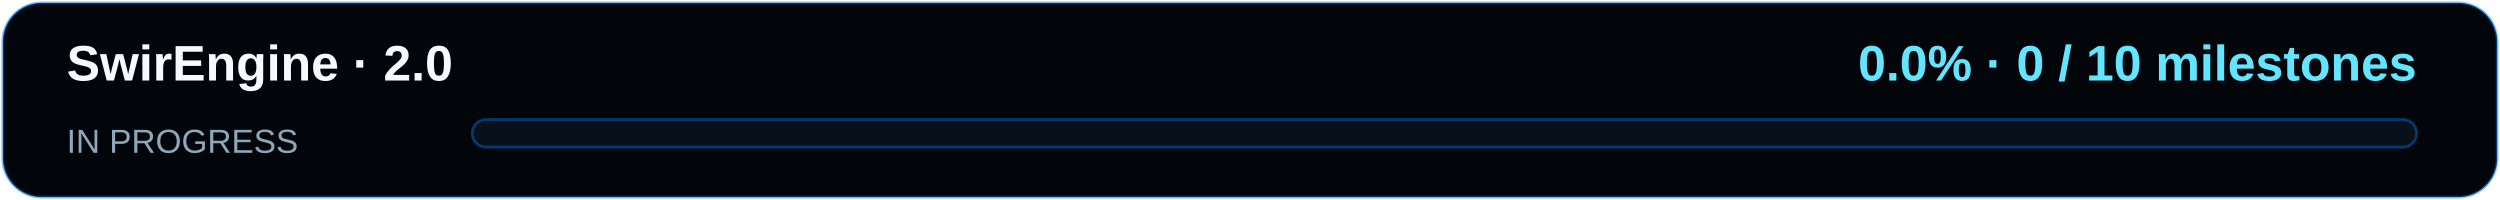
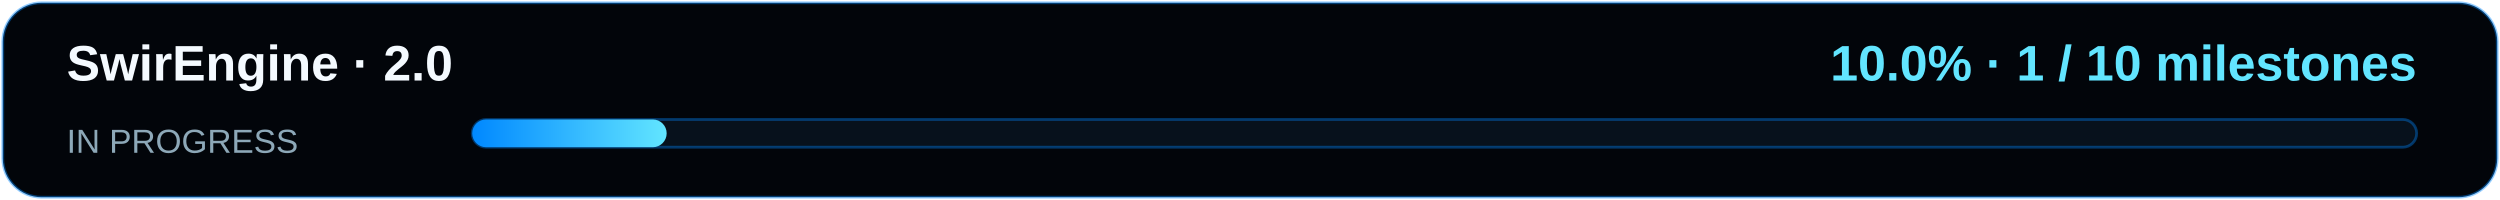
<svg xmlns="http://www.w3.org/2000/svg" width="900" height="72" viewBox="0 0 900 72" role="img" aria-labelledby="title desc">
  <defs>
    <linearGradient id="progressGradient" x1="0" y1="0" x2="1" y2="0">
      <stop offset="0" stop-color="#0088FF" />
      <stop offset="1" stop-color="#62E5FF" />
    </linearGradient>
    <clipPath id="trackClip">
      <rect x="170" y="43" width="700" height="10" rx="5" />
    </clipPath>
    <style>text { font-family: "Segoe UI", Arial, sans-serif; }</style>
  </defs>
  <rect x="1" y="1" width="898" height="70" rx="14" fill="#02050A" stroke="#0088FF" stroke-opacity="0.42" />
  <text x="24" y="29" fill="#F4FAFF" font-size="18" font-weight="700">SwirEngine · 2.0</text>
-   <text x="870" y="29" text-anchor="end" fill="#62E5FF" font-size="18" font-weight="700">0.0% · 0 / 10 milestones</text>
+   <text x="870" y="29" text-anchor="end" fill="#62E5FF" font-size="18" font-weight="700">10.0% · 1 / 10 milestones</text>
  <text x="24" y="55" fill="#8DA8B8" font-size="12">IN PROGRESS</text>
  <rect x="170" y="43" width="700" height="10" rx="5" fill="#07111C" stroke="#0088FF" stroke-opacity="0.38" />
+   <rect x="170" y="43" width="70" height="10" rx="5" fill="url(#progressGradient)" clip-path="url(#trackClip)" />
</svg>
